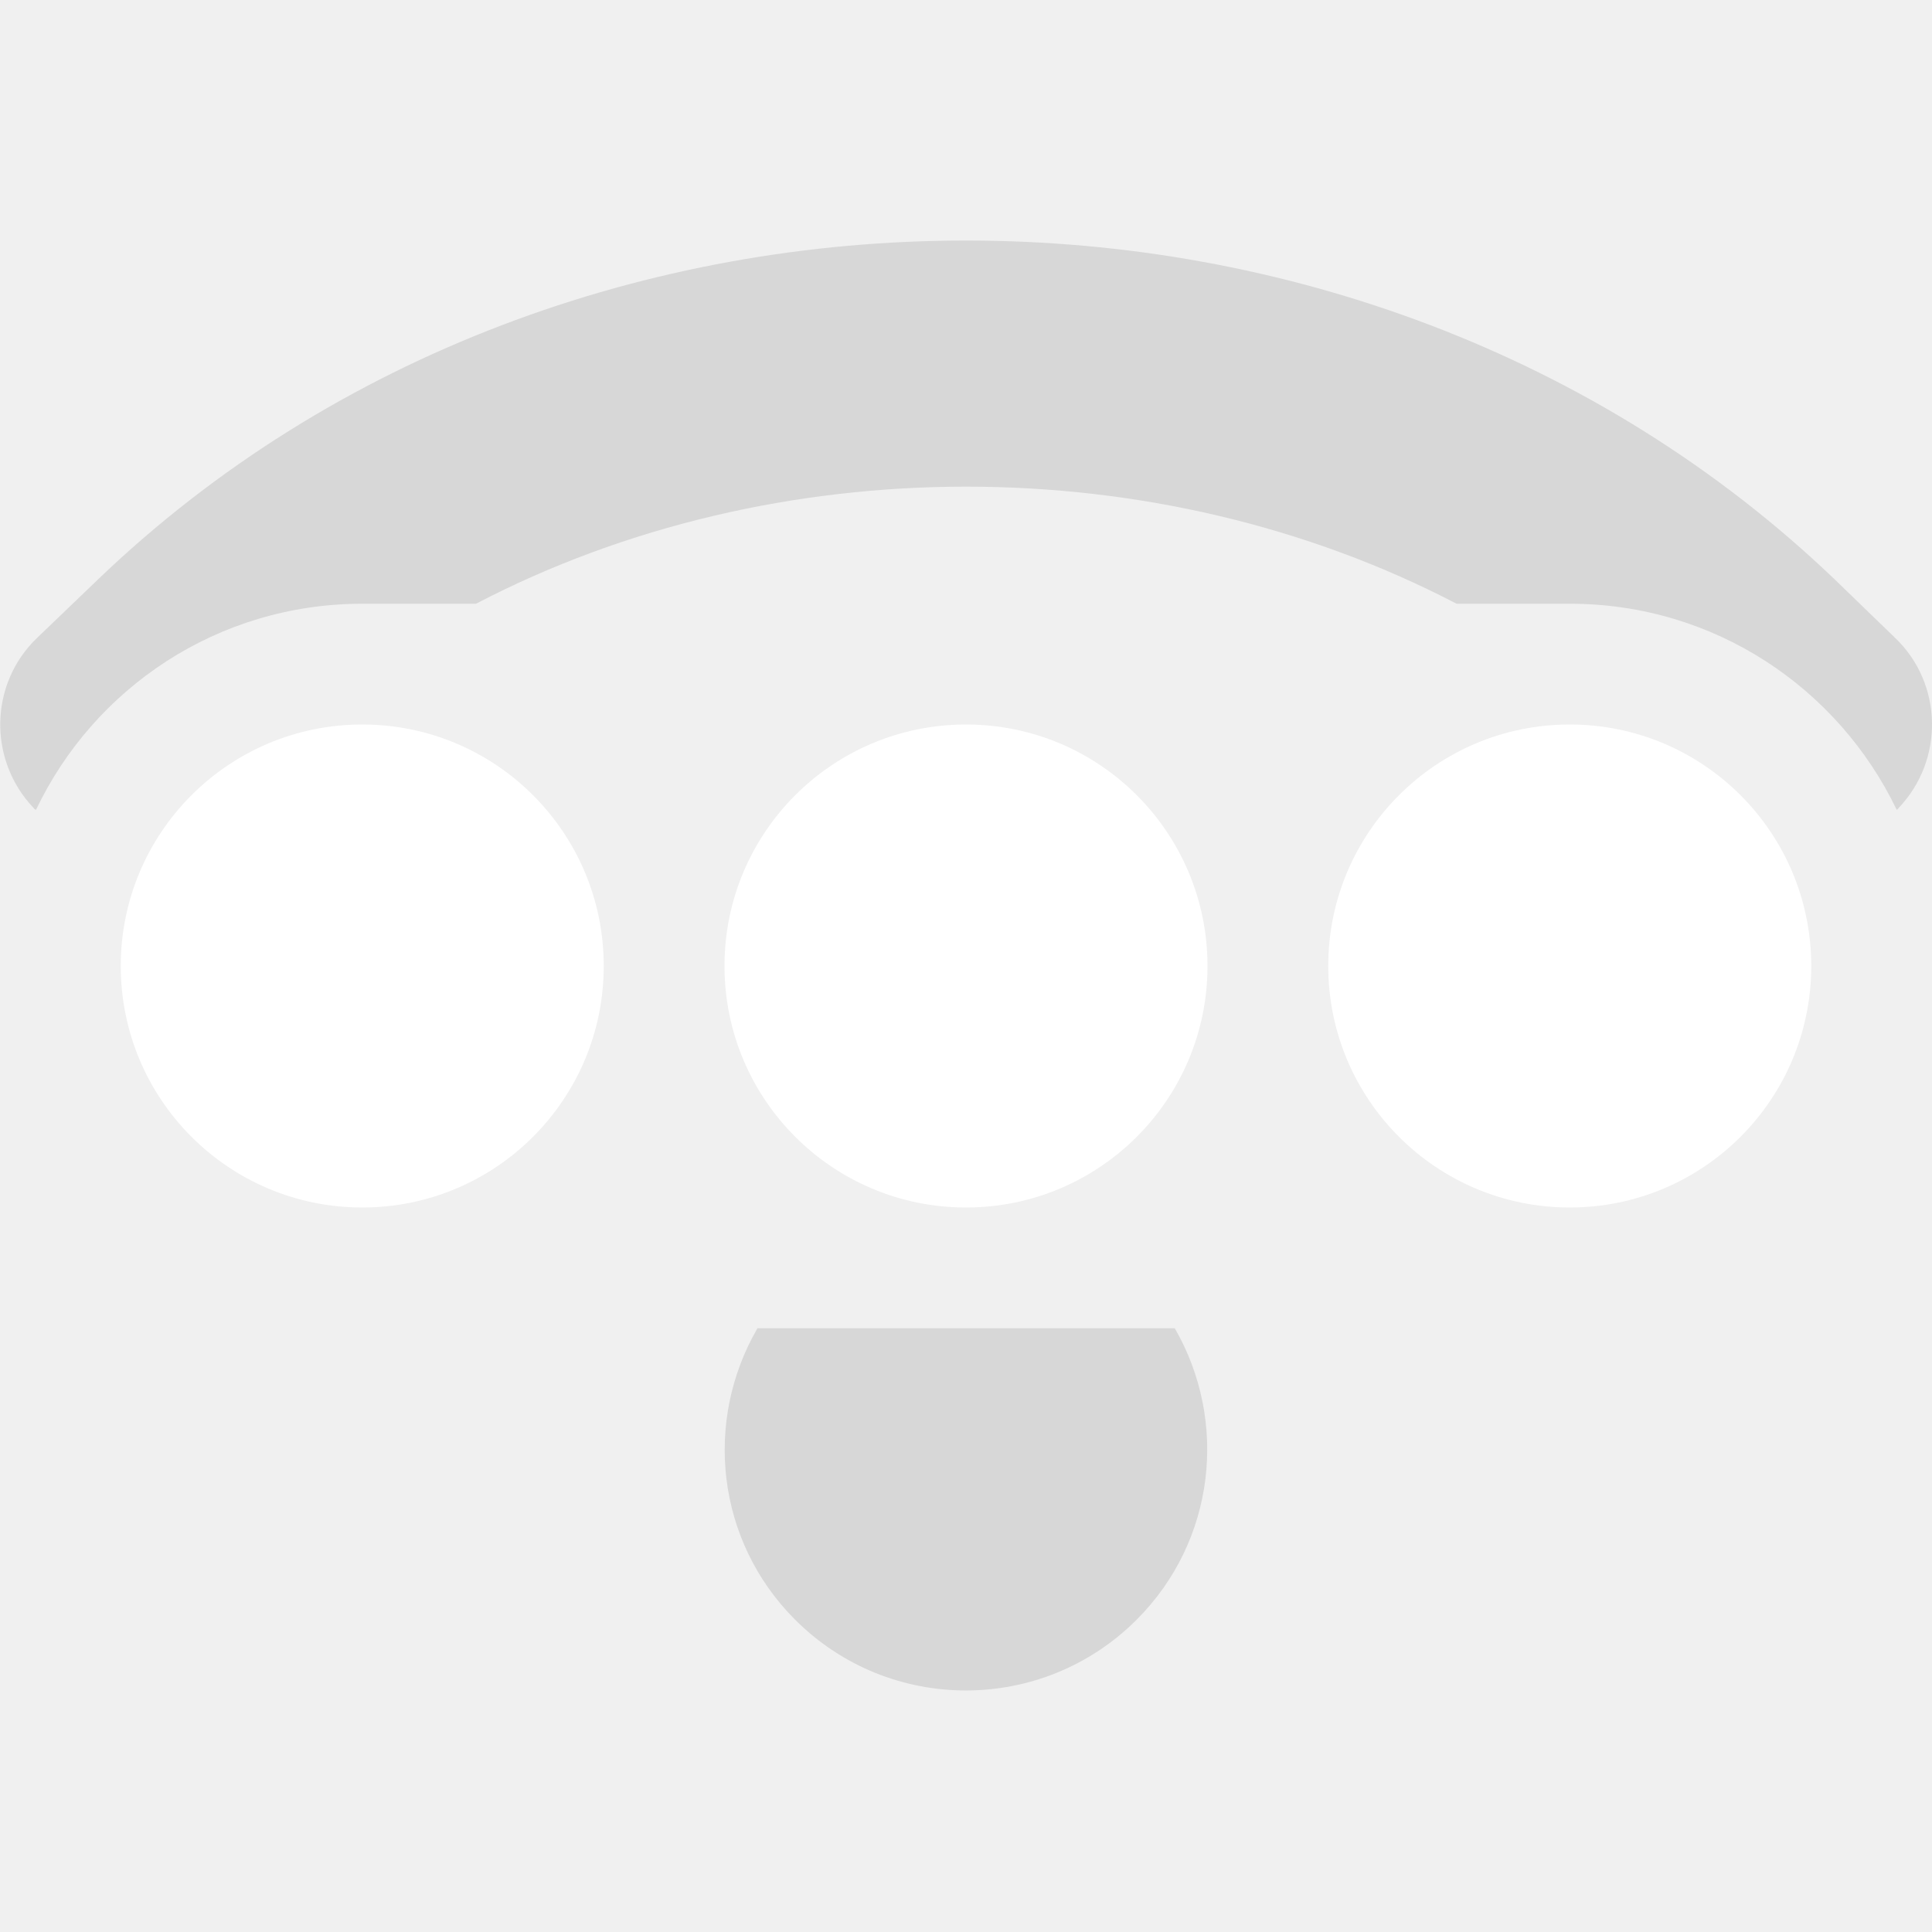
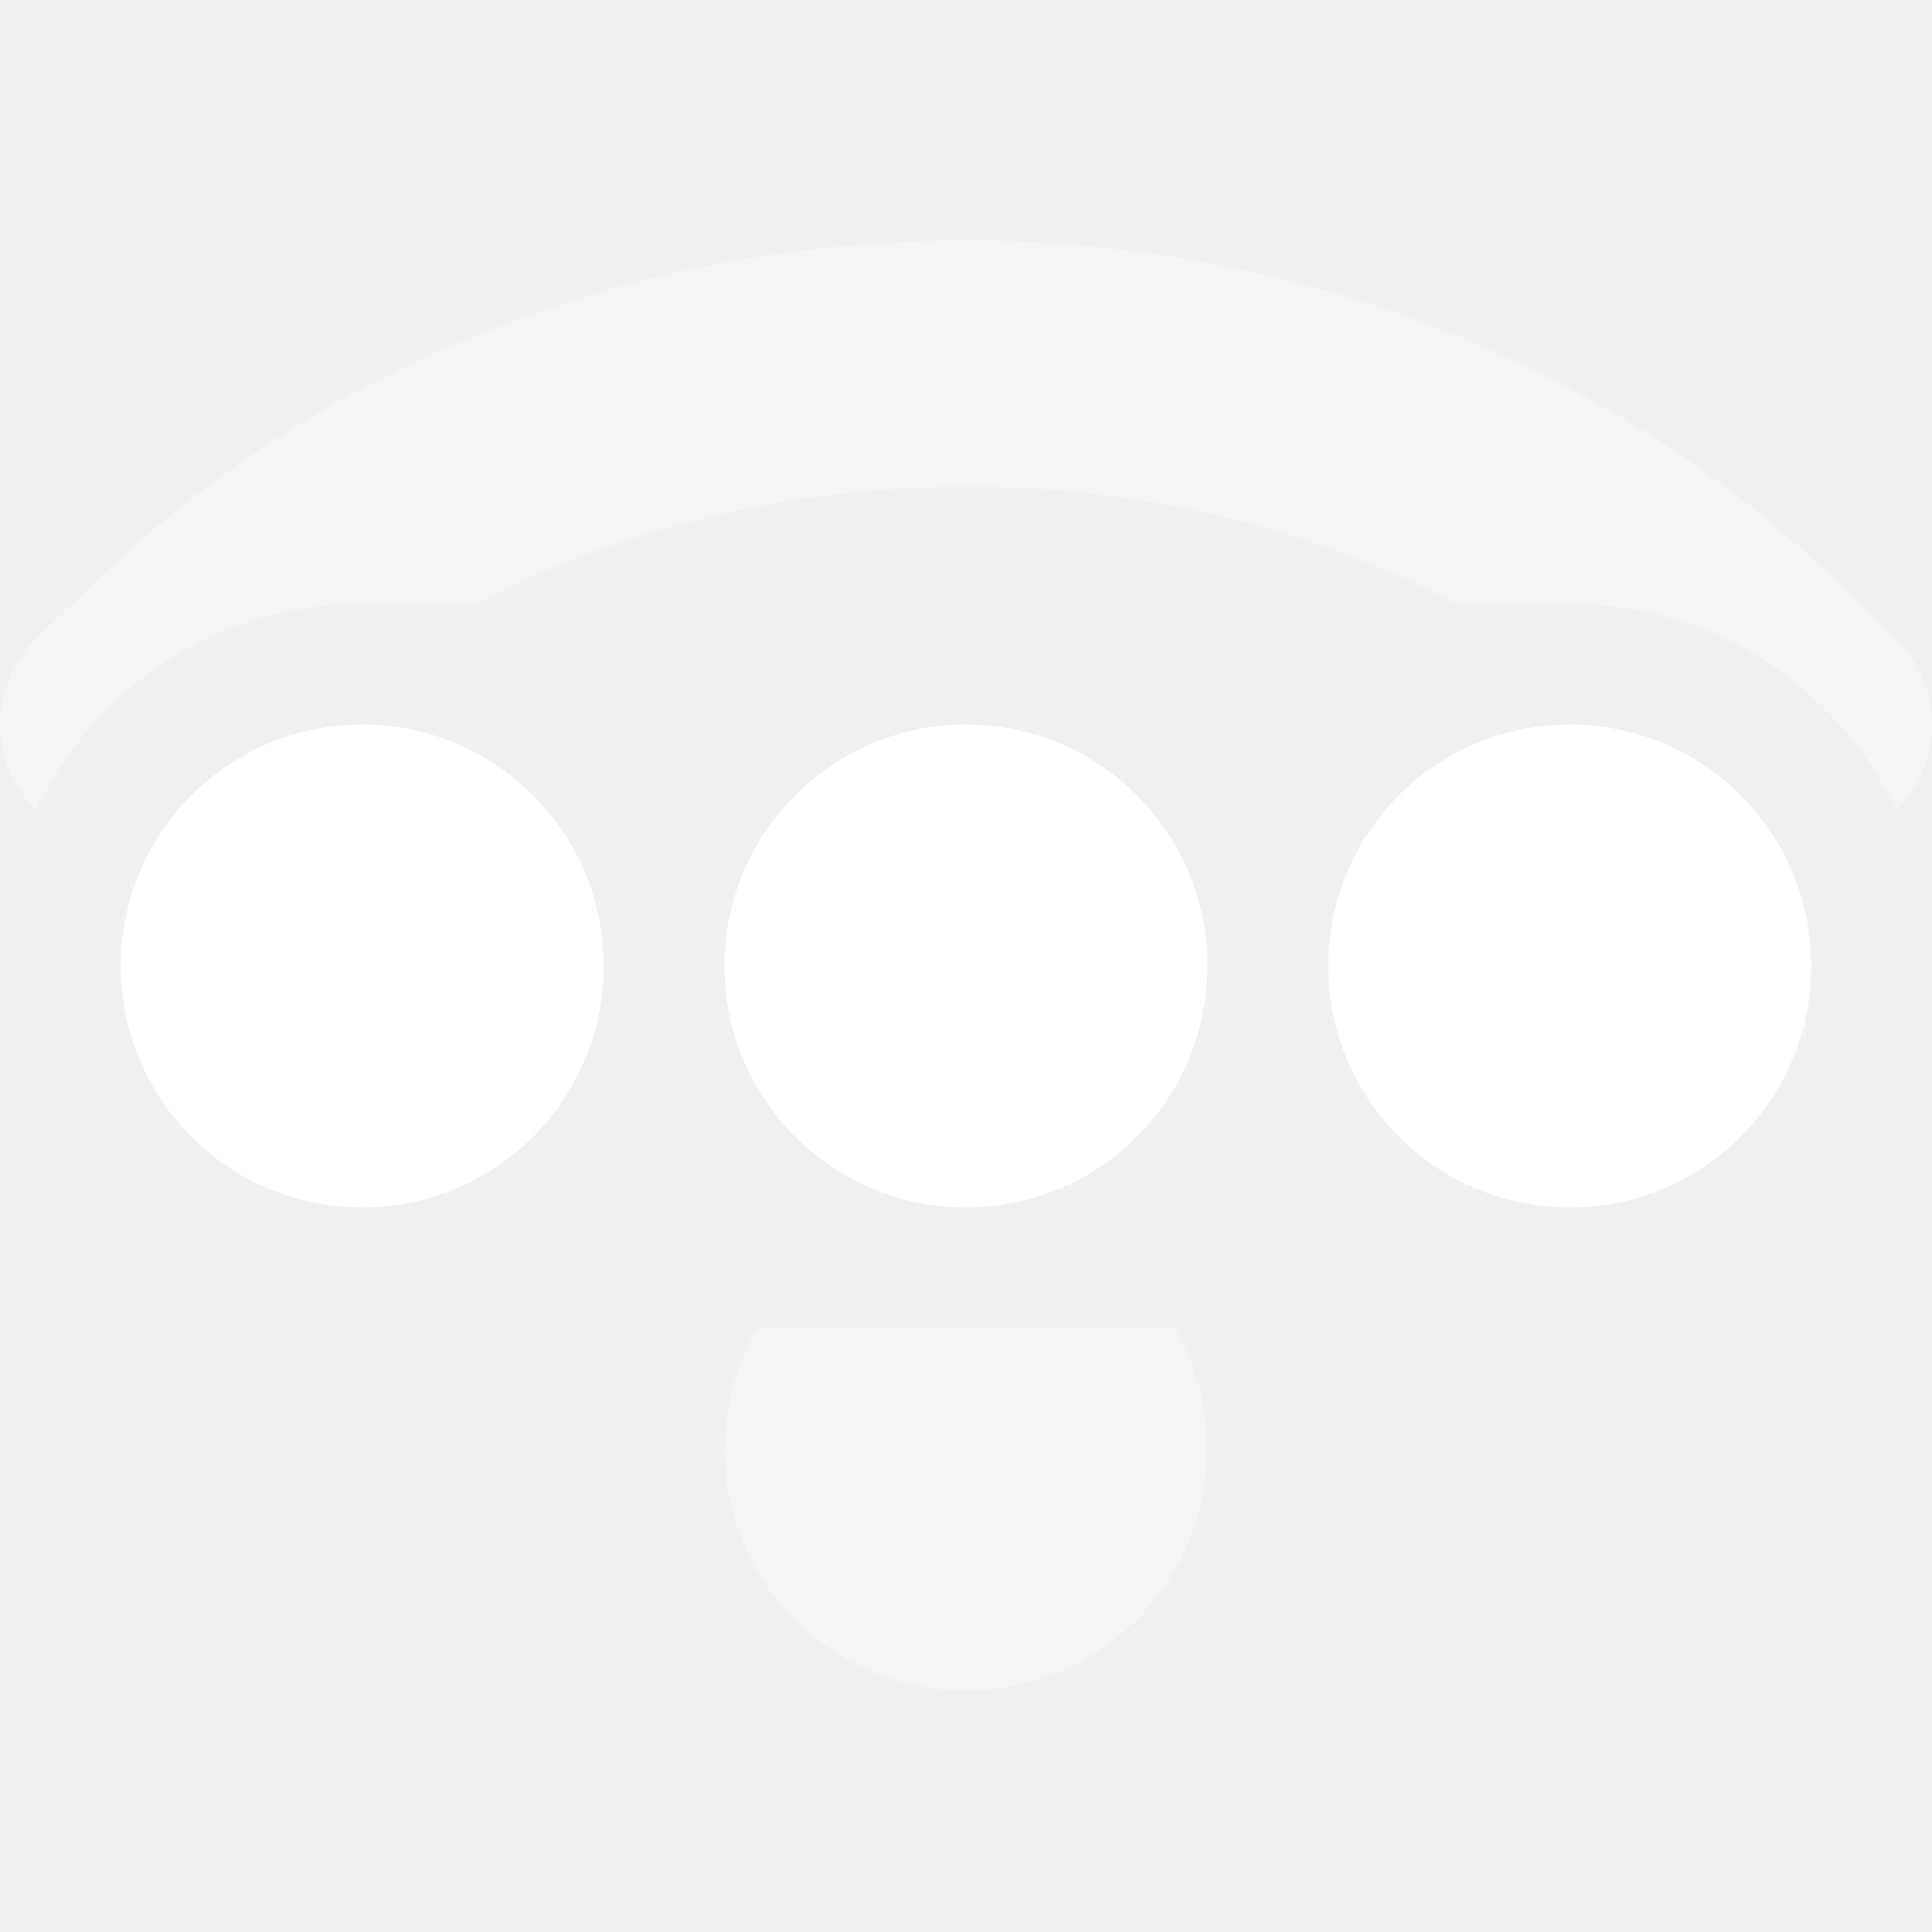
<svg xmlns="http://www.w3.org/2000/svg" height="16px" viewBox="0 0 16 16" width="16px">
-   <path d="m 8 1.992 c -2.617 0 -5.238 0.934 -7.191 2.809 l -0.5 0.48 c -0.398 0.379 -0.41 1.012 -0.031 1.41 c 0.004 0.008 0.012 0.012 0.02 0.016 c 0.48 -1.008 1.504 -1.707 2.703 -1.707 h 0.941 c 2.477 -1.293 5.641 -1.293 8.121 0 h 0.938 c 1.199 0 2.223 0.699 2.707 1.707 c 0.004 -0.004 0.012 -0.008 0.016 -0.016 c 0.379 -0.398 0.367 -1.031 -0.031 -1.41 l -0.496 -0.48 c -1.957 -1.875 -4.578 -2.809 -7.195 -2.809 z m -1.727 9.008 c -0.445 0.766 -0.344 1.758 0.312 2.414 c 0.781 0.781 2.047 0.781 2.828 0 c 0.656 -0.656 0.758 -1.648 0.316 -2.414 z m 0 0" fill="#aaaaaa" fill-opacity="0.349" />
+   <path d="m 8 1.992 c -2.617 0 -5.238 0.934 -7.191 2.809 l -0.5 0.48 c -0.398 0.379 -0.41 1.012 -0.031 1.41 c 0.004 0.008 0.012 0.012 0.02 0.016 c 0.48 -1.008 1.504 -1.707 2.703 -1.707 h 0.941 c 2.477 -1.293 5.641 -1.293 8.121 0 h 0.938 c 1.199 0 2.223 0.699 2.707 1.707 c 0.004 -0.004 0.012 -0.008 0.016 -0.016 c 0.379 -0.398 0.367 -1.031 -0.031 -1.41 l -0.496 -0.48 c -1.957 -1.875 -4.578 -2.809 -7.195 -2.809 z m -1.727 9.008 c -0.445 0.766 -0.344 1.758 0.312 2.414 c 0.781 0.781 2.047 0.781 2.828 0 c 0.656 -0.656 0.758 -1.648 0.316 -2.414 z m 0 0" fill="#ffffff" fill-opacity="0.349" />
  <path d="m 3 6 c -1.105 0 -2 0.895 -2 2 s 0.895 2 2 2 s 2 -0.895 2 -2 s -0.895 -2 -2 -2 z m 5 0 c -1.105 0 -2 0.895 -2 2 s 0.895 2 2 2 s 2 -0.895 2 -2 s -0.895 -2 -2 -2 z m 5 0 c -1.105 0 -2 0.895 -2 2 s 0.895 2 2 2 s 2 -0.895 2 -2 s -0.895 -2 -2 -2 z m 0 0" fill="#ffffff" />
</svg>
